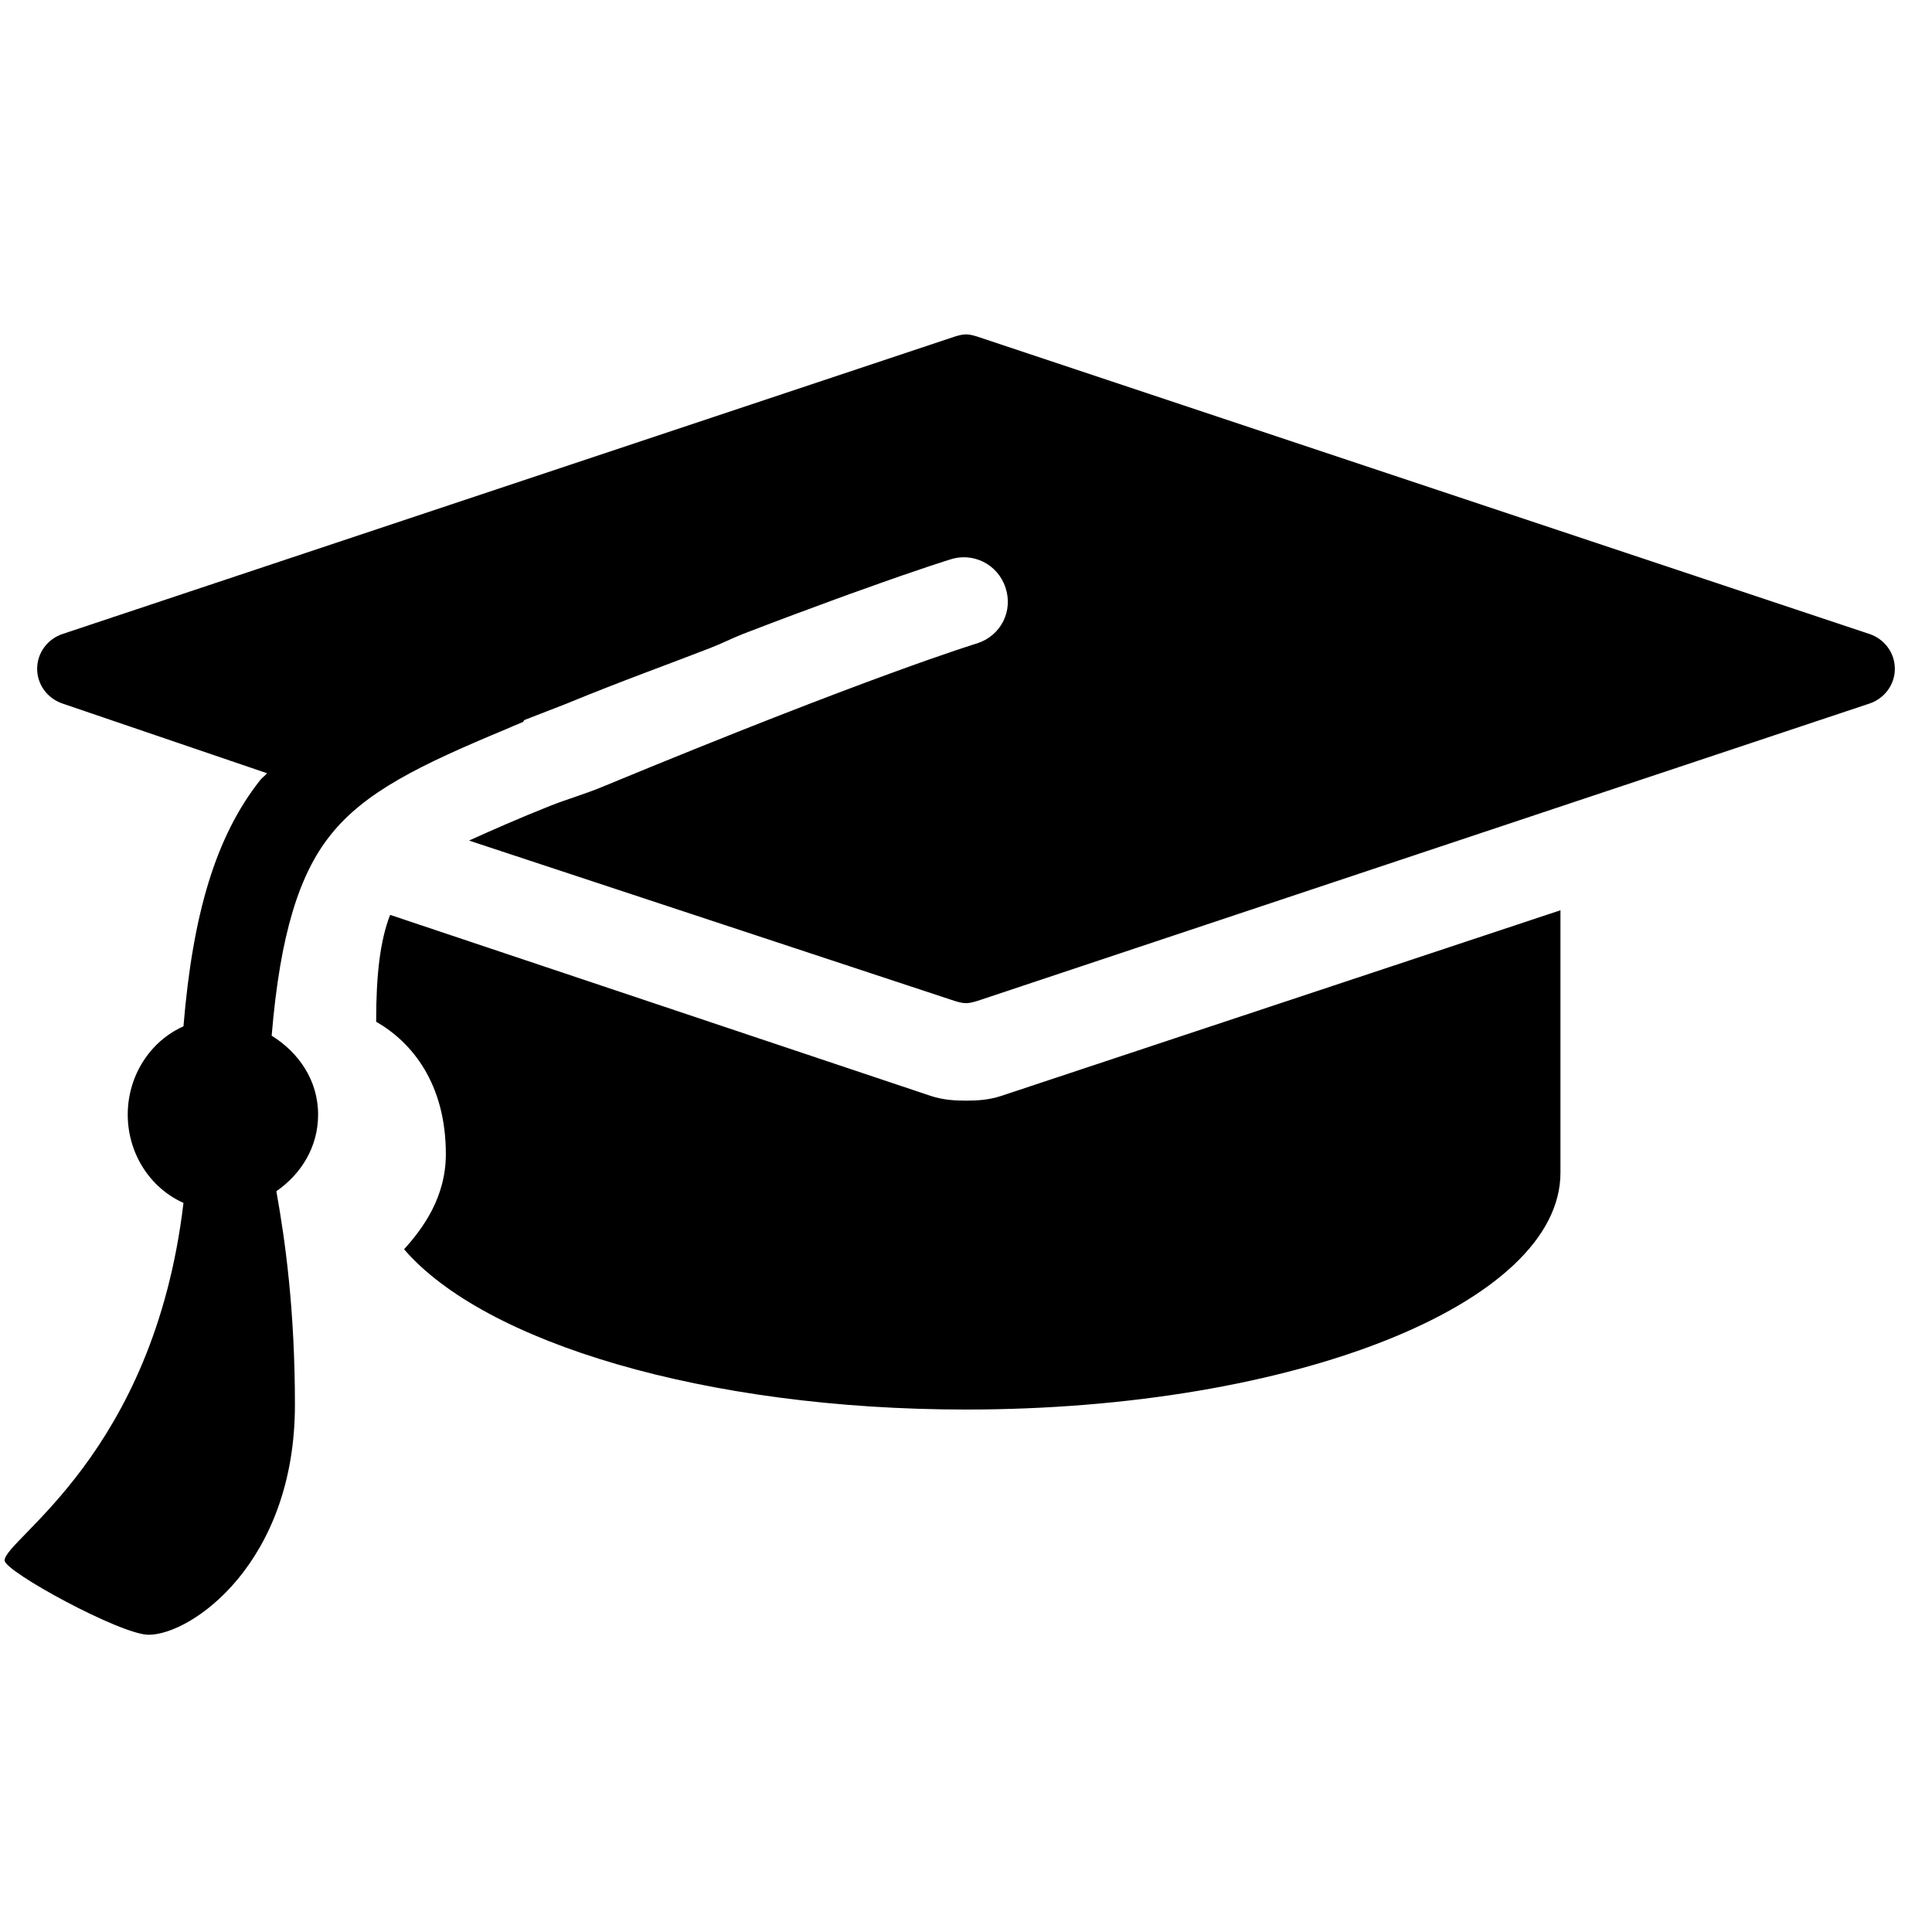
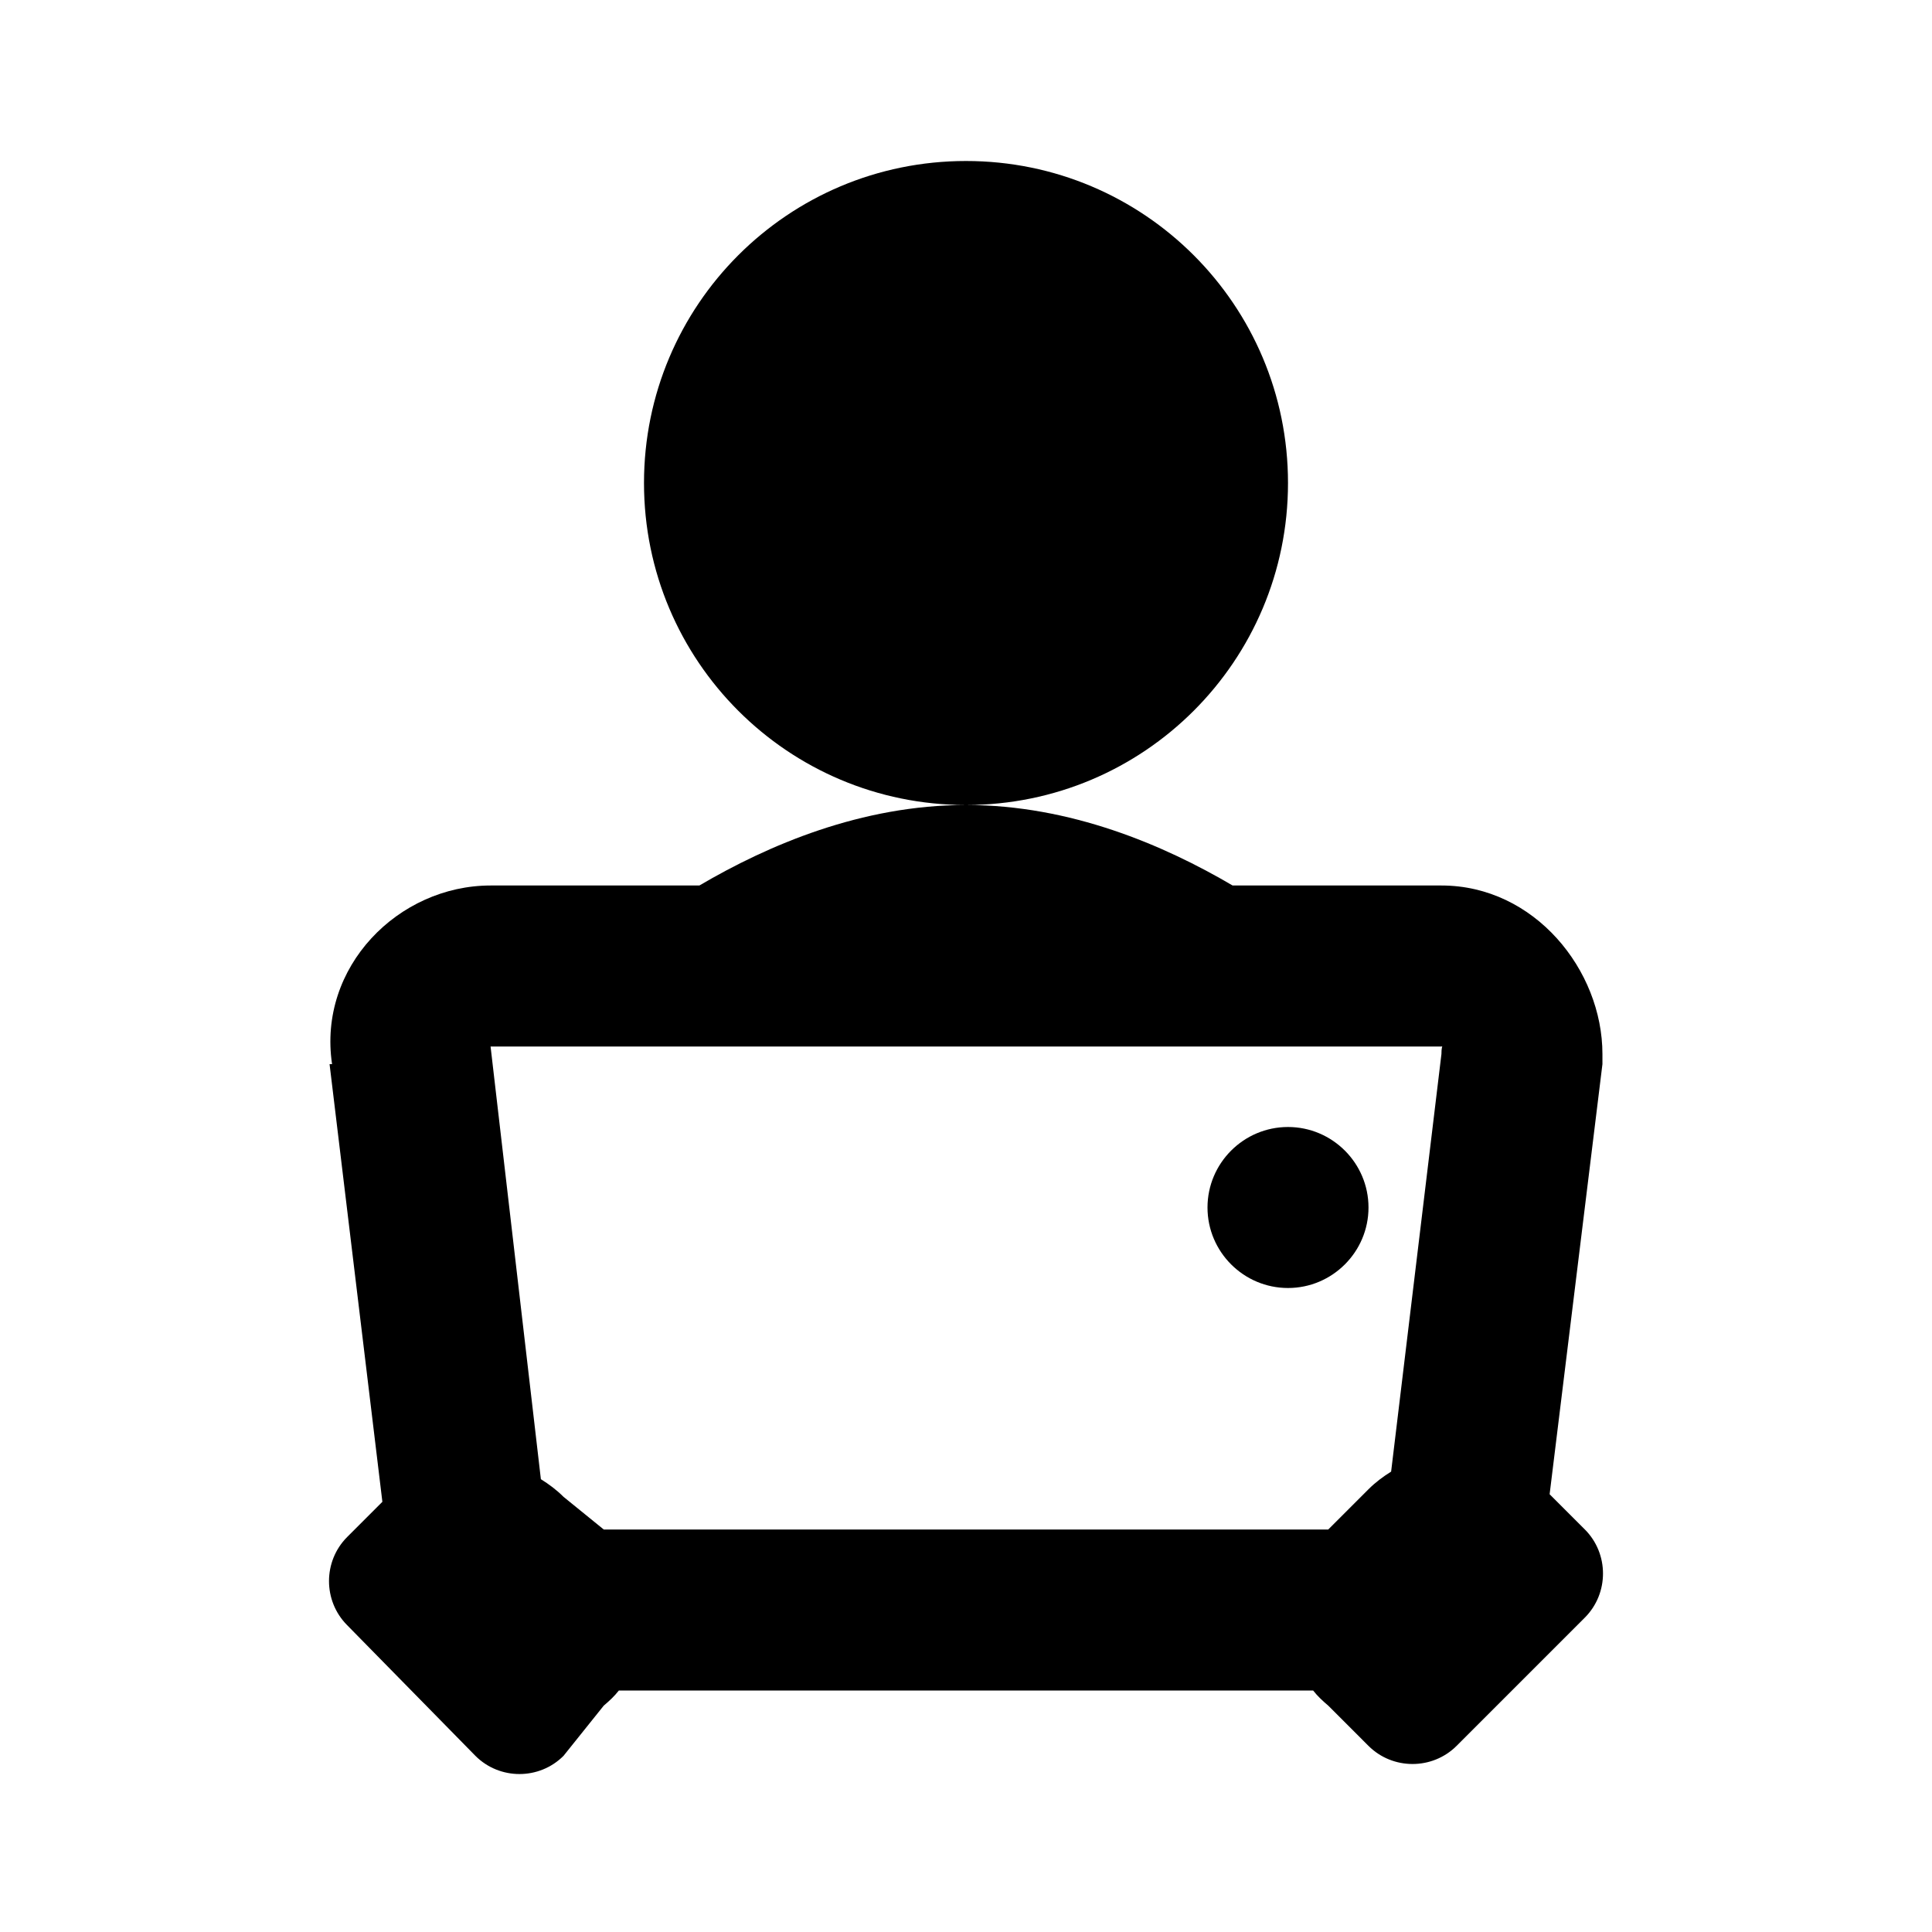
- <svg xmlns="http://www.w3.org/2000/svg" viewBox="0 0 26 26" version="1.1" width="52px" height="52px">
+ <svg xmlns="http://www.w3.org/2000/svg" viewBox="0 0 24 24" version="1.1" width="24px" height="24px">
  <g id="surface1">
-     <path style=" " d="M 13 4.5 C 12.945 4.5 12.895 4.516 12.844 4.531 L 0.844 8.531 C 0.641 8.598 0.5 8.785 0.5 9 C 0.5 9.215 0.641 9.402 0.844 9.469 L 3.594 10.406 C 3.566 10.441 3.527 10.465 3.5 10.5 C 2.902 11.258 2.594 12.301 2.469 13.812 C 2.02 14.012 1.719 14.477 1.719 15 C 1.719 15.523 2.02 15.988 2.469 16.188 C 2.07 19.574 0.062 20.711 0.062 21 C 0.062 21.148 1.625 22 2 22 C 2.578 22 3.969 21.031 3.969 18.906 C 3.969 17.637 3.84 16.703 3.719 16.031 C 4.051 15.801 4.281 15.438 4.281 15 C 4.281 14.539 4.02 14.164 3.656 13.938 C 3.77 12.562 4.031 11.766 4.438 11.25 C 4.906 10.652 5.668 10.289 6.812 9.812 C 6.867 9.789 6.953 9.75 7.031 9.719 C 7.047 9.715 7.047 9.691 7.062 9.688 C 7.262 9.609 7.469 9.531 7.625 9.469 C 8.375 9.16 8.992 8.941 9.562 8.719 C 9.734 8.652 9.84 8.594 10 8.531 C 10.516 8.332 10.887 8.195 11.25 8.062 C 11.387 8.012 11.473 7.98 11.594 7.938 C 12.418 7.641 12.77 7.535 12.781 7.531 C 13.09 7.426 13.426 7.59 13.531 7.906 C 13.637 8.219 13.473 8.551 13.156 8.656 C 13.133 8.664 11.746 9.082 8.094 10.594 C 7.859 10.691 7.621 10.758 7.406 10.844 C 6.973 11.016 6.613 11.176 6.312 11.312 L 12.844 13.469 C 12.895 13.484 12.945 13.5 13 13.5 C 13.055 13.5 13.105 13.484 13.156 13.469 L 25.156 9.469 C 25.359 9.402 25.5 9.215 25.5 9 C 25.5 8.785 25.359 8.598 25.156 8.531 L 13.156 4.531 C 13.105 4.516 13.055 4.5 13 4.5 Z M 21 12.25 L 13.469 14.75 C 13.312 14.801 13.16 14.812 13 14.812 C 12.84 14.812 12.688 14.801 12.531 14.75 L 5.25 12.312 C 5.117 12.656 5.062 13.105 5.062 13.75 C 5.539 14.023 6 14.578 6 15.531 C 6 16.117 5.688 16.535 5.438 16.812 C 6.516 18.066 9.492 18.969 13 18.969 C 17.418 18.969 21 17.543 21 15.781 Z " />
+     <path style=" " d="M 12 2 C 9.789 2 8 3.789 8 6 C 8 8.211 9.789 10 12 10 C 14.211 10 16 8.211 16 6 C 16 3.789 14.211 2 12 2 Z M 12 10 C 10.699 10 9.539 10.5 8.688 11 L 6.094 11 C 4.949 11 3.945 12.012 4.125 13.219 L 4.094 13.219 L 4.75 18.656 L 4.312 19.094 C 4.012 19.395 4.012 19.887 4.312 20.188 L 5.906 21.812 C 6.207 22.113 6.699 22.113 7 21.812 L 7.5 21.188 C 7.574 21.125 7.629 21.074 7.688 21 L 16.312 21 C 16.371 21.074 16.426 21.125 16.5 21.188 L 17 21.688 C 17.301 21.988 17.793 21.988 18.094 21.688 L 19.688 20.094 C 19.988 19.793 19.988 19.301 19.688 19 L 19.25 18.562 L 19.906 13.219 L 19.906 13.094 C 19.906 12.051 19.062 11 17.906 11 L 15.312 11 C 14.461 10.5 13.301 10 12 10 Z M 6.094 13 L 17.906 13 C 17.949 13 17.906 12.938 17.906 13.094 L 17.281 18.281 C 17.18 18.344 17.086 18.414 17 18.5 L 16.5 19 L 7.5 19 L 7 18.594 C 6.914 18.508 6.82 18.438 6.719 18.375 Z M 16 14 C 15.449 14 15 14.449 15 15 C 15 15.551 15.449 16 16 16 C 16.551 16 17 15.551 17 15 C 17 14.449 16.551 14 16 14 Z " />
  </g>
</svg>
